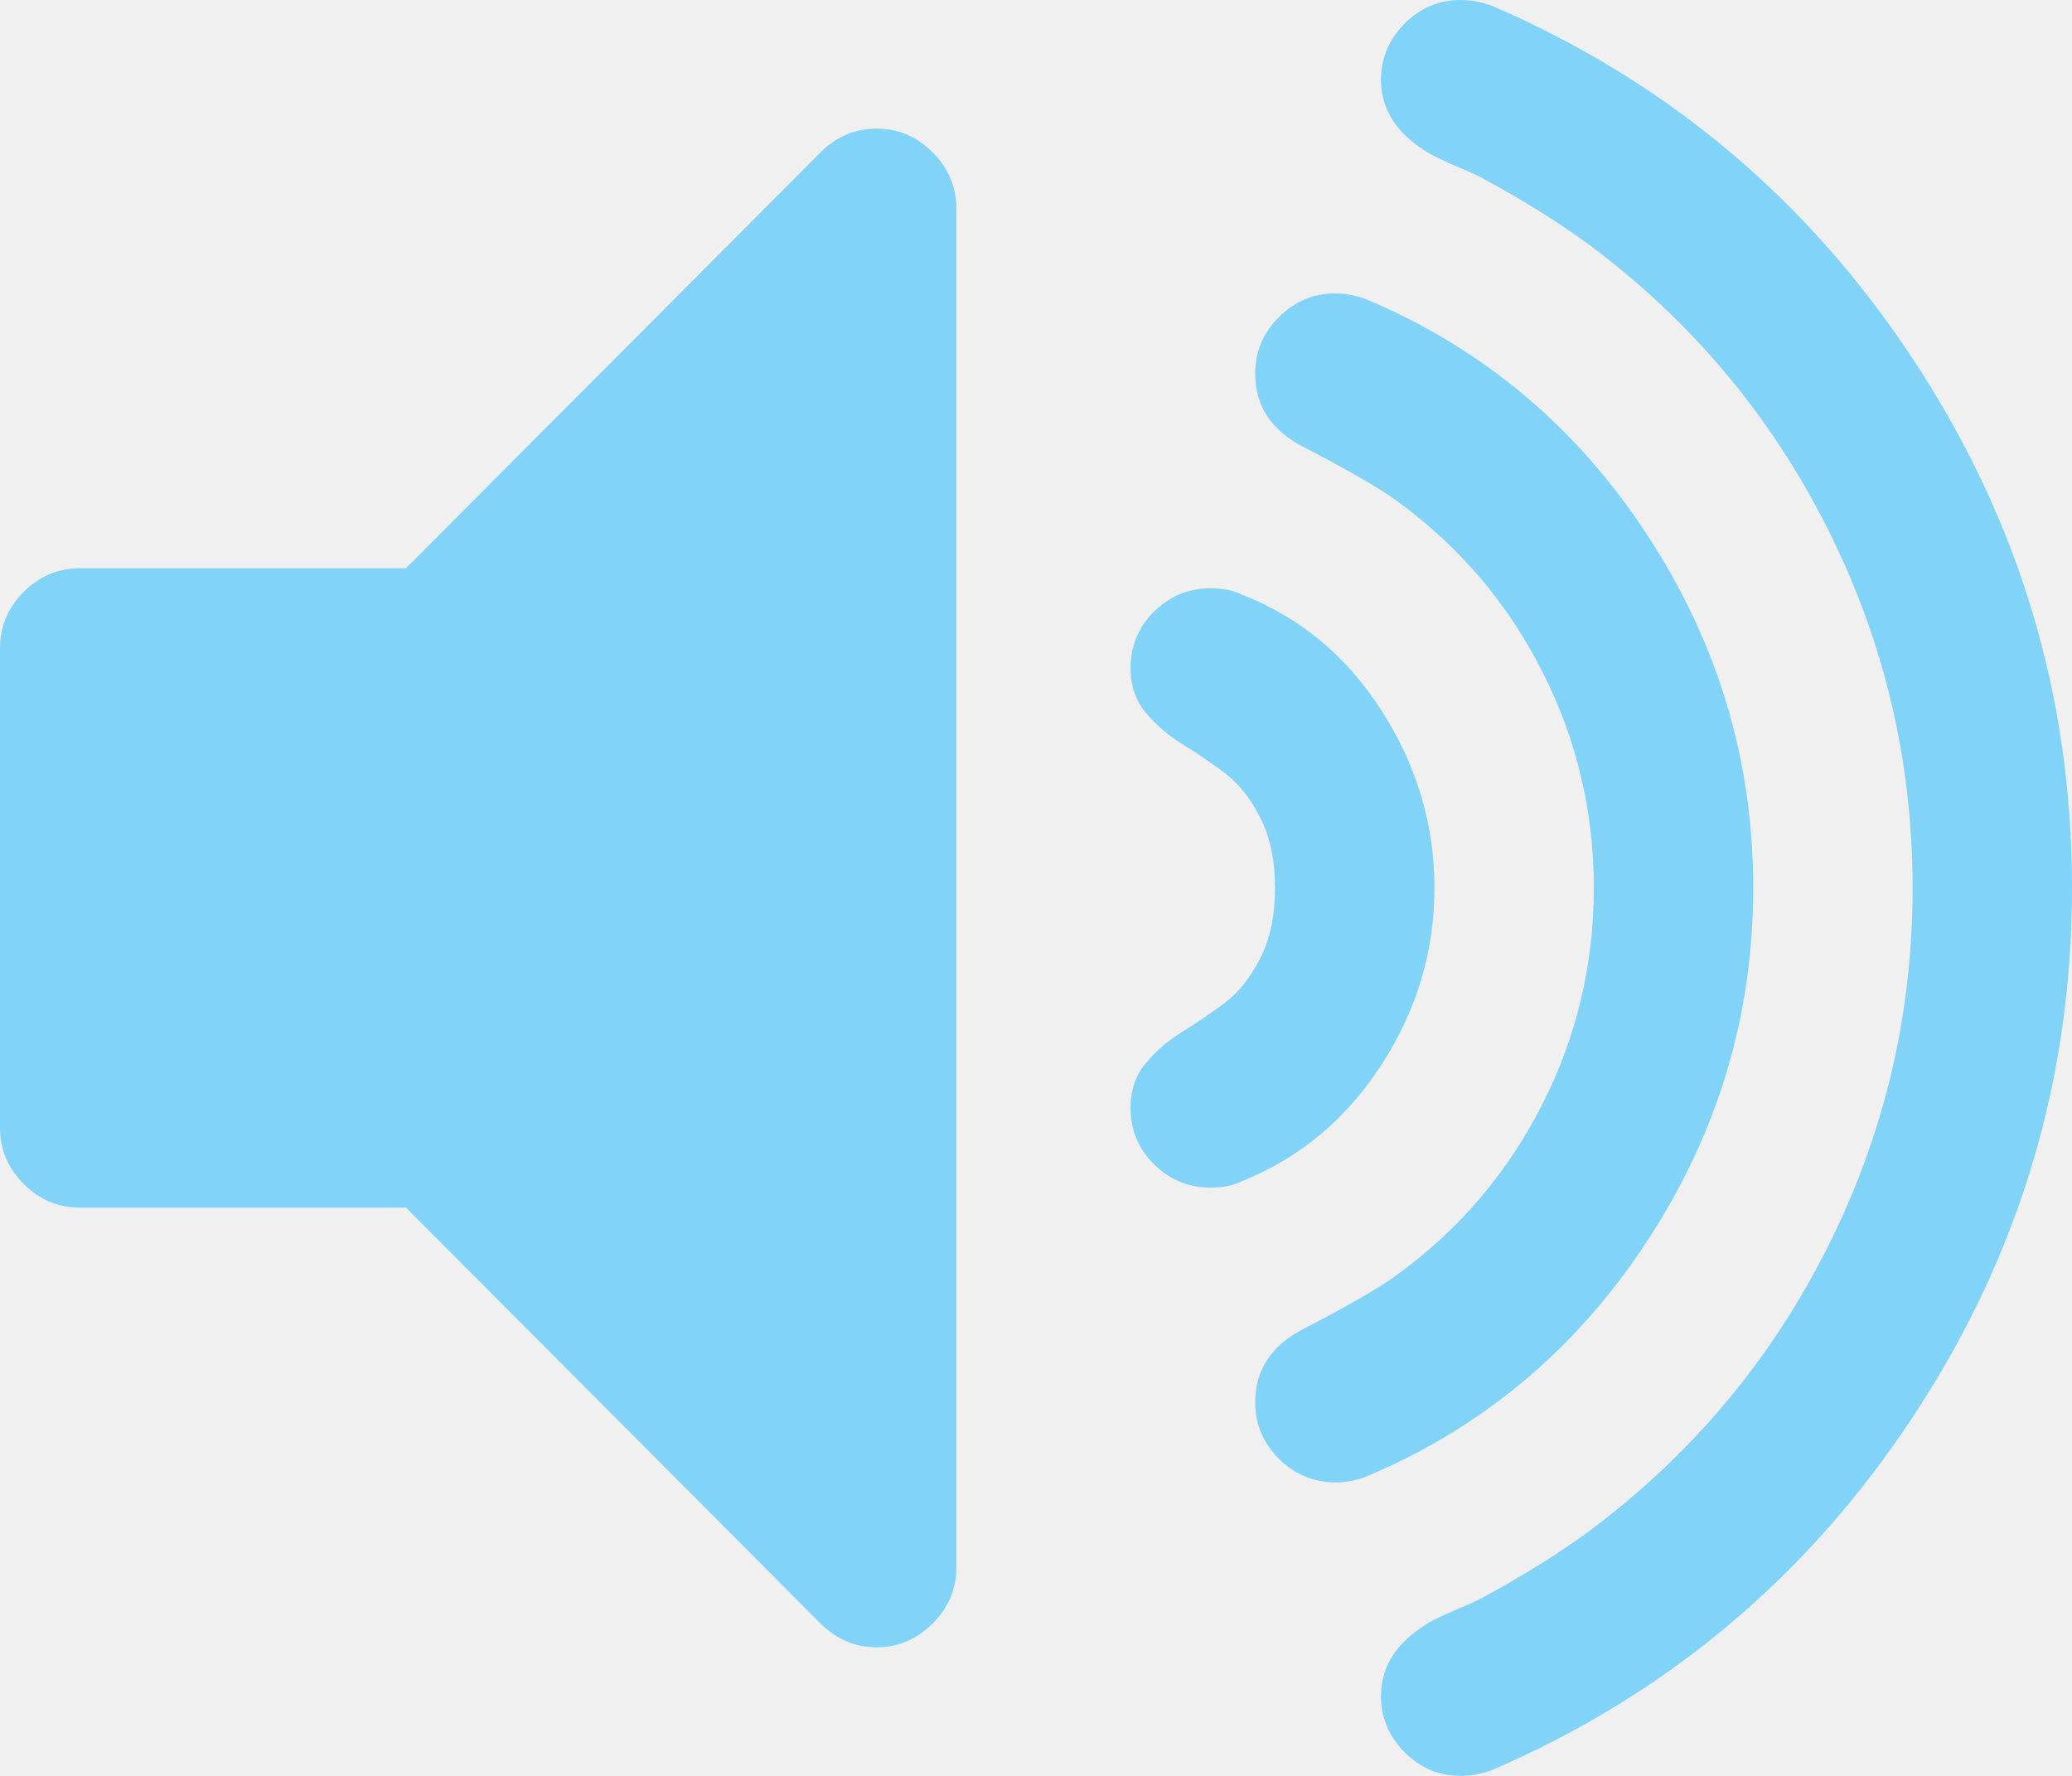
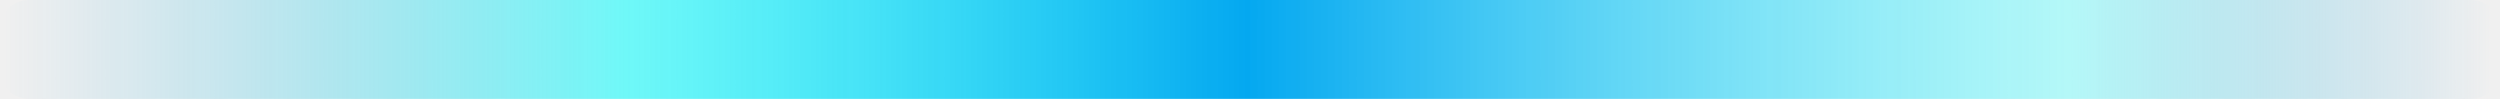
- <svg xmlns="http://www.w3.org/2000/svg" version="1.1" width="14px" height="12px">
+ <svg xmlns="http://www.w3.org/2000/svg" version="1.1" width="430px" height="17px">
  <defs>
+     <linearGradient gradientUnits="userSpaceOnUse" x1="0.569" y1="7.873" x2="428.443" y2="7.873" id="LinearGradient12">
+       <stop id="Stop13" stop-color="#1e98d7" stop-opacity="0" offset="0" />
+       <stop id="Stop14" stop-color="#00ffff" stop-opacity="0.537" offset="0.25" />
+       <stop id="Stop15" stop-color="#02a7f0" stop-opacity="0.992" offset="0.5" />
+       <stop id="Stop16" stop-color="#80ffff" stop-opacity="0.537" offset="0.83" />
+       <stop id="Stop17" stop-color="#1e98d7" stop-opacity="0" offset="1" />
+     </linearGradient>
    <pattern id="BGPattern" patternUnits="userSpaceOnUse" alignment="0 0" imageRepeat="None" />
-     <mask fill="white" id="Clip333">
-       <path d="M 6.302 1.03  C 6.408 1.136  6.462 1.263  6.462 1.409  L 6.462 10.591  C 6.462 10.737  6.408 10.864  6.302 10.97  C 6.195 11.077  6.069 11.131  5.923 11.131  C 5.777 11.131  5.651 11.077  5.544 10.97  L 2.743 8.16  L 0.538 8.16  C 0.393 8.16  0.266 8.107  0.16 8  C 0.053 7.893  0 7.767  0 7.62  L 0 4.38  C 0 4.233  0.053 4.107  0.16 4  C 0.266 3.893  0.393 3.84  0.538 3.84  L 2.743 3.84  L 5.544 1.03  C 5.651 0.923  5.777 0.869  5.923 0.869  C 6.069 0.869  6.195 0.923  6.302 1.03  Z M 9.335 4.802  C 9.573 5.173  9.692 5.572  9.692 6  C 9.692 6.428  9.573 6.826  9.335 7.194  C 9.096 7.563  8.781 7.826  8.388 7.983  C 8.332 8.011  8.262 8.025  8.178 8.025  C 8.032 8.025  7.906 7.973  7.799 7.869  C 7.693 7.765  7.639 7.637  7.639 7.485  C 7.639 7.367  7.673 7.267  7.74 7.186  C 7.808 7.104  7.889 7.034  7.984 6.975  C 8.08 6.916  8.175 6.851  8.27 6.781  C 8.366 6.71  8.447 6.609  8.514 6.477  C 8.582 6.345  8.615 6.186  8.615 6  C 8.615 5.814  8.582 5.655  8.514 5.523  C 8.447 5.391  8.366 5.29  8.27 5.219  C 8.175 5.149  8.08 5.084  7.984 5.025  C 7.889 4.966  7.808 4.896  7.74 4.814  C 7.673 4.733  7.639 4.633  7.639 4.515  C 7.639 4.363  7.693 4.235  7.799 4.131  C 7.906 4.027  8.032 3.975  8.178 3.975  C 8.262 3.975  8.332 3.989  8.388 4.017  C 8.781 4.169  9.096 4.43  9.335 4.802  Z M 11.131 3.616  C 11.608 4.345  11.846 5.139  11.846 6  C 11.846 6.861  11.608 7.655  11.131 8.384  C 10.654 9.113  10.023 9.643  9.238 9.975  C 9.165 10.003  9.095 10.017  9.028 10.017  C 8.876 10.017  8.747 9.963  8.641 9.857  C 8.534 9.75  8.481 9.623  8.481 9.477  C 8.481 9.257  8.59 9.091  8.809 8.979  C 9.123 8.816  9.336 8.692  9.448 8.608  C 9.863 8.304  10.187 7.923  10.42 7.464  C 10.653 7.006  10.769 6.518  10.769 6  C 10.769 5.482  10.653 4.994  10.42 4.536  C 10.187 4.077  9.863 3.696  9.448 3.392  C 9.336 3.308  9.123 3.184  8.809 3.021  C 8.59 2.909  8.481 2.743  8.481 2.523  C 8.481 2.377  8.534 2.25  8.641 2.143  C 8.747 2.037  8.873 1.983  9.019 1.983  C 9.092 1.983  9.165 1.997  9.238 2.025  C 10.023 2.357  10.654 2.887  11.131 3.616  Z M 12.931 2.435  C 13.644 3.518  14 4.706  14 6  C 14 7.294  13.644 8.482  12.931 9.565  C 12.219 10.648  11.271 11.446  10.088 11.958  C 10.015 11.986  9.942 12  9.869 12  C 9.723 12  9.597 11.947  9.49 11.84  C 9.384 11.733  9.331 11.606  9.331 11.46  C 9.331 11.257  9.44 11.091  9.659 10.962  C 9.698 10.94  9.761 10.91  9.848 10.873  C 9.935 10.837  9.998 10.807  10.037 10.785  C 10.295 10.644  10.525 10.501  10.727 10.354  C 11.417 9.842  11.956 9.204  12.343 8.439  C 12.73 7.674  12.923 6.861  12.923 6  C 12.923 5.139  12.73 4.326  12.343 3.561  C 11.956 2.796  11.417 2.158  10.727 1.646  C 10.525 1.499  10.295 1.356  10.037 1.215  C 9.998 1.193  9.935 1.163  9.848 1.127  C 9.761 1.09  9.698 1.06  9.659 1.038  C 9.44 0.909  9.331 0.743  9.331 0.54  C 9.331 0.394  9.384 0.267  9.49 0.16  C 9.597 0.053  9.723 0  9.869 0  C 9.942 0  10.015 0.014  10.088 0.042  C 11.271 0.554  12.219 1.352  12.931 2.435  Z " fill-rule="evenodd" />
+     <mask fill="white" id="Clip18">
+       <path d="M 0 12  L 0 5  C 0 2.2  2.2 0  5 0  L 425 0  C 427.8 0  430 2.2  430 5  L 430 12  C 430 14.8  427.8 17  425 17  L 5 17  C 2.2 17  0 14.8  0 12  Z " fill-rule="evenodd" />
    </mask>
  </defs>
-   <g transform="matrix(1 0 0 1 -46 -97 )">
-     <path d="M 6.302 1.03  C 6.408 1.136  6.462 1.263  6.462 1.409  L 6.462 10.591  C 6.462 10.737  6.408 10.864  6.302 10.97  C 6.195 11.077  6.069 11.131  5.923 11.131  C 5.777 11.131  5.651 11.077  5.544 10.97  L 2.743 8.16  L 0.538 8.16  C 0.393 8.16  0.266 8.107  0.16 8  C 0.053 7.893  0 7.767  0 7.62  L 0 4.38  C 0 4.233  0.053 4.107  0.16 4  C 0.266 3.893  0.393 3.84  0.538 3.84  L 2.743 3.84  L 5.544 1.03  C 5.651 0.923  5.777 0.869  5.923 0.869  C 6.069 0.869  6.195 0.923  6.302 1.03  Z M 9.335 4.802  C 9.573 5.173  9.692 5.572  9.692 6  C 9.692 6.428  9.573 6.826  9.335 7.194  C 9.096 7.563  8.781 7.826  8.388 7.983  C 8.332 8.011  8.262 8.025  8.178 8.025  C 8.032 8.025  7.906 7.973  7.799 7.869  C 7.693 7.765  7.639 7.637  7.639 7.485  C 7.639 7.367  7.673 7.267  7.74 7.186  C 7.808 7.104  7.889 7.034  7.984 6.975  C 8.08 6.916  8.175 6.851  8.27 6.781  C 8.366 6.71  8.447 6.609  8.514 6.477  C 8.582 6.345  8.615 6.186  8.615 6  C 8.615 5.814  8.582 5.655  8.514 5.523  C 8.447 5.391  8.366 5.29  8.27 5.219  C 8.175 5.149  8.08 5.084  7.984 5.025  C 7.889 4.966  7.808 4.896  7.74 4.814  C 7.673 4.733  7.639 4.633  7.639 4.515  C 7.639 4.363  7.693 4.235  7.799 4.131  C 7.906 4.027  8.032 3.975  8.178 3.975  C 8.262 3.975  8.332 3.989  8.388 4.017  C 8.781 4.169  9.096 4.43  9.335 4.802  Z M 11.131 3.616  C 11.608 4.345  11.846 5.139  11.846 6  C 11.846 6.861  11.608 7.655  11.131 8.384  C 10.654 9.113  10.023 9.643  9.238 9.975  C 9.165 10.003  9.095 10.017  9.028 10.017  C 8.876 10.017  8.747 9.963  8.641 9.857  C 8.534 9.75  8.481 9.623  8.481 9.477  C 8.481 9.257  8.59 9.091  8.809 8.979  C 9.123 8.816  9.336 8.692  9.448 8.608  C 9.863 8.304  10.187 7.923  10.42 7.464  C 10.653 7.006  10.769 6.518  10.769 6  C 10.769 5.482  10.653 4.994  10.42 4.536  C 10.187 4.077  9.863 3.696  9.448 3.392  C 9.336 3.308  9.123 3.184  8.809 3.021  C 8.59 2.909  8.481 2.743  8.481 2.523  C 8.481 2.377  8.534 2.25  8.641 2.143  C 8.747 2.037  8.873 1.983  9.019 1.983  C 9.092 1.983  9.165 1.997  9.238 2.025  C 10.023 2.357  10.654 2.887  11.131 3.616  Z M 12.931 2.435  C 13.644 3.518  14 4.706  14 6  C 14 7.294  13.644 8.482  12.931 9.565  C 12.219 10.648  11.271 11.446  10.088 11.958  C 10.015 11.986  9.942 12  9.869 12  C 9.723 12  9.597 11.947  9.49 11.84  C 9.384 11.733  9.331 11.606  9.331 11.46  C 9.331 11.257  9.44 11.091  9.659 10.962  C 9.698 10.94  9.761 10.91  9.848 10.873  C 9.935 10.837  9.998 10.807  10.037 10.785  C 10.295 10.644  10.525 10.501  10.727 10.354  C 11.417 9.842  11.956 9.204  12.343 8.439  C 12.73 7.674  12.923 6.861  12.923 6  C 12.923 5.139  12.73 4.326  12.343 3.561  C 11.956 2.796  11.417 2.158  10.727 1.646  C 10.525 1.499  10.295 1.356  10.037 1.215  C 9.998 1.193  9.935 1.163  9.848 1.127  C 9.761 1.09  9.698 1.06  9.659 1.038  C 9.44 0.909  9.331 0.743  9.331 0.54  C 9.331 0.394  9.384 0.267  9.49 0.16  C 9.597 0.053  9.723 0  9.869 0  C 9.942 0  10.015 0.014  10.088 0.042  C 11.271 0.554  12.219 1.352  12.931 2.435  Z " fill-rule="nonzero" fill="rgba(129, 211, 248, 1)" stroke="none" transform="matrix(1 0 0 1 46 97 )" class="fill" />
-     <path d="M 6.302 1.03  C 6.408 1.136  6.462 1.263  6.462 1.409  L 6.462 10.591  C 6.462 10.737  6.408 10.864  6.302 10.97  C 6.195 11.077  6.069 11.131  5.923 11.131  C 5.777 11.131  5.651 11.077  5.544 10.97  L 2.743 8.16  L 0.538 8.16  C 0.393 8.16  0.266 8.107  0.16 8  C 0.053 7.893  0 7.767  0 7.62  L 0 4.38  C 0 4.233  0.053 4.107  0.16 4  C 0.266 3.893  0.393 3.84  0.538 3.84  L 2.743 3.84  L 5.544 1.03  C 5.651 0.923  5.777 0.869  5.923 0.869  C 6.069 0.869  6.195 0.923  6.302 1.03  Z " stroke-width="0" stroke-dasharray="0" stroke="rgba(255, 255, 255, 0)" fill="none" transform="matrix(1 0 0 1 46 97 )" class="stroke" mask="url(#Clip333)" />
-     <path d="M 9.335 4.802  C 9.573 5.173  9.692 5.572  9.692 6  C 9.692 6.428  9.573 6.826  9.335 7.194  C 9.096 7.563  8.781 7.826  8.388 7.983  C 8.332 8.011  8.262 8.025  8.178 8.025  C 8.032 8.025  7.906 7.973  7.799 7.869  C 7.693 7.765  7.639 7.637  7.639 7.485  C 7.639 7.367  7.673 7.267  7.74 7.186  C 7.808 7.104  7.889 7.034  7.984 6.975  C 8.08 6.916  8.175 6.851  8.27 6.781  C 8.366 6.71  8.447 6.609  8.514 6.477  C 8.582 6.345  8.615 6.186  8.615 6  C 8.615 5.814  8.582 5.655  8.514 5.523  C 8.447 5.391  8.366 5.29  8.27 5.219  C 8.175 5.149  8.08 5.084  7.984 5.025  C 7.889 4.966  7.808 4.896  7.74 4.814  C 7.673 4.733  7.639 4.633  7.639 4.515  C 7.639 4.363  7.693 4.235  7.799 4.131  C 7.906 4.027  8.032 3.975  8.178 3.975  C 8.262 3.975  8.332 3.989  8.388 4.017  C 8.781 4.169  9.096 4.43  9.335 4.802  Z " stroke-width="0" stroke-dasharray="0" stroke="rgba(255, 255, 255, 0)" fill="none" transform="matrix(1 0 0 1 46 97 )" class="stroke" mask="url(#Clip333)" />
-     <path d="M 11.131 3.616  C 11.608 4.345  11.846 5.139  11.846 6  C 11.846 6.861  11.608 7.655  11.131 8.384  C 10.654 9.113  10.023 9.643  9.238 9.975  C 9.165 10.003  9.095 10.017  9.028 10.017  C 8.876 10.017  8.747 9.963  8.641 9.857  C 8.534 9.75  8.481 9.623  8.481 9.477  C 8.481 9.257  8.59 9.091  8.809 8.979  C 9.123 8.816  9.336 8.692  9.448 8.608  C 9.863 8.304  10.187 7.923  10.42 7.464  C 10.653 7.006  10.769 6.518  10.769 6  C 10.769 5.482  10.653 4.994  10.42 4.536  C 10.187 4.077  9.863 3.696  9.448 3.392  C 9.336 3.308  9.123 3.184  8.809 3.021  C 8.59 2.909  8.481 2.743  8.481 2.523  C 8.481 2.377  8.534 2.25  8.641 2.143  C 8.747 2.037  8.873 1.983  9.019 1.983  C 9.092 1.983  9.165 1.997  9.238 2.025  C 10.023 2.357  10.654 2.887  11.131 3.616  Z " stroke-width="0" stroke-dasharray="0" stroke="rgba(255, 255, 255, 0)" fill="none" transform="matrix(1 0 0 1 46 97 )" class="stroke" mask="url(#Clip333)" />
-     <path d="M 12.931 2.435  C 13.644 3.518  14 4.706  14 6  C 14 7.294  13.644 8.482  12.931 9.565  C 12.219 10.648  11.271 11.446  10.088 11.958  C 10.015 11.986  9.942 12  9.869 12  C 9.723 12  9.597 11.947  9.49 11.84  C 9.384 11.733  9.331 11.606  9.331 11.46  C 9.331 11.257  9.44 11.091  9.659 10.962  C 9.698 10.94  9.761 10.91  9.848 10.873  C 9.935 10.837  9.998 10.807  10.037 10.785  C 10.295 10.644  10.525 10.501  10.727 10.354  C 11.417 9.842  11.956 9.204  12.343 8.439  C 12.73 7.674  12.923 6.861  12.923 6  C 12.923 5.139  12.73 4.326  12.343 3.561  C 11.956 2.796  11.417 2.158  10.727 1.646  C 10.525 1.499  10.295 1.356  10.037 1.215  C 9.998 1.193  9.935 1.163  9.848 1.127  C 9.761 1.09  9.698 1.06  9.659 1.038  C 9.44 0.909  9.331 0.743  9.331 0.54  C 9.331 0.394  9.384 0.267  9.49 0.16  C 9.597 0.053  9.723 0  9.869 0  C 9.942 0  10.015 0.014  10.088 0.042  C 11.271 0.554  12.219 1.352  12.931 2.435  Z " stroke-width="0" stroke-dasharray="0" stroke="rgba(255, 255, 255, 0)" fill="none" transform="matrix(1 0 0 1 46 97 )" class="stroke" mask="url(#Clip333)" />
+   <g transform="matrix(1 0 0 1 -42 -95 )">
+     <path d="M 0 12  L 0 5  C 0 2.2  2.2 0  5 0  L 425 0  C 427.8 0  430 2.2  430 5  L 430 12  C 430 14.8  427.8 17  425 17  L 5 17  C 2.2 17  0 14.8  0 12  Z " fill-rule="nonzero" fill="url(#LinearGradient12)" stroke="none" transform="matrix(1 0 0 1 42 95 )" class="fill" />
+     <path d="M 0 12  L 0 5  C 0 2.2  2.2 0  5 0  L 425 0  C 427.8 0  430 2.2  430 5  L 430 12  C 430 14.8  427.8 17  425 17  L 5 17  C 2.2 17  0 14.8  0 12  Z " stroke-width="0" stroke-dasharray="0" stroke="rgba(121, 121, 121, 1)" fill="none" transform="matrix(1 0 0 1 42 95 )" class="stroke" mask="url(#Clip18)" />
  </g>
</svg>
